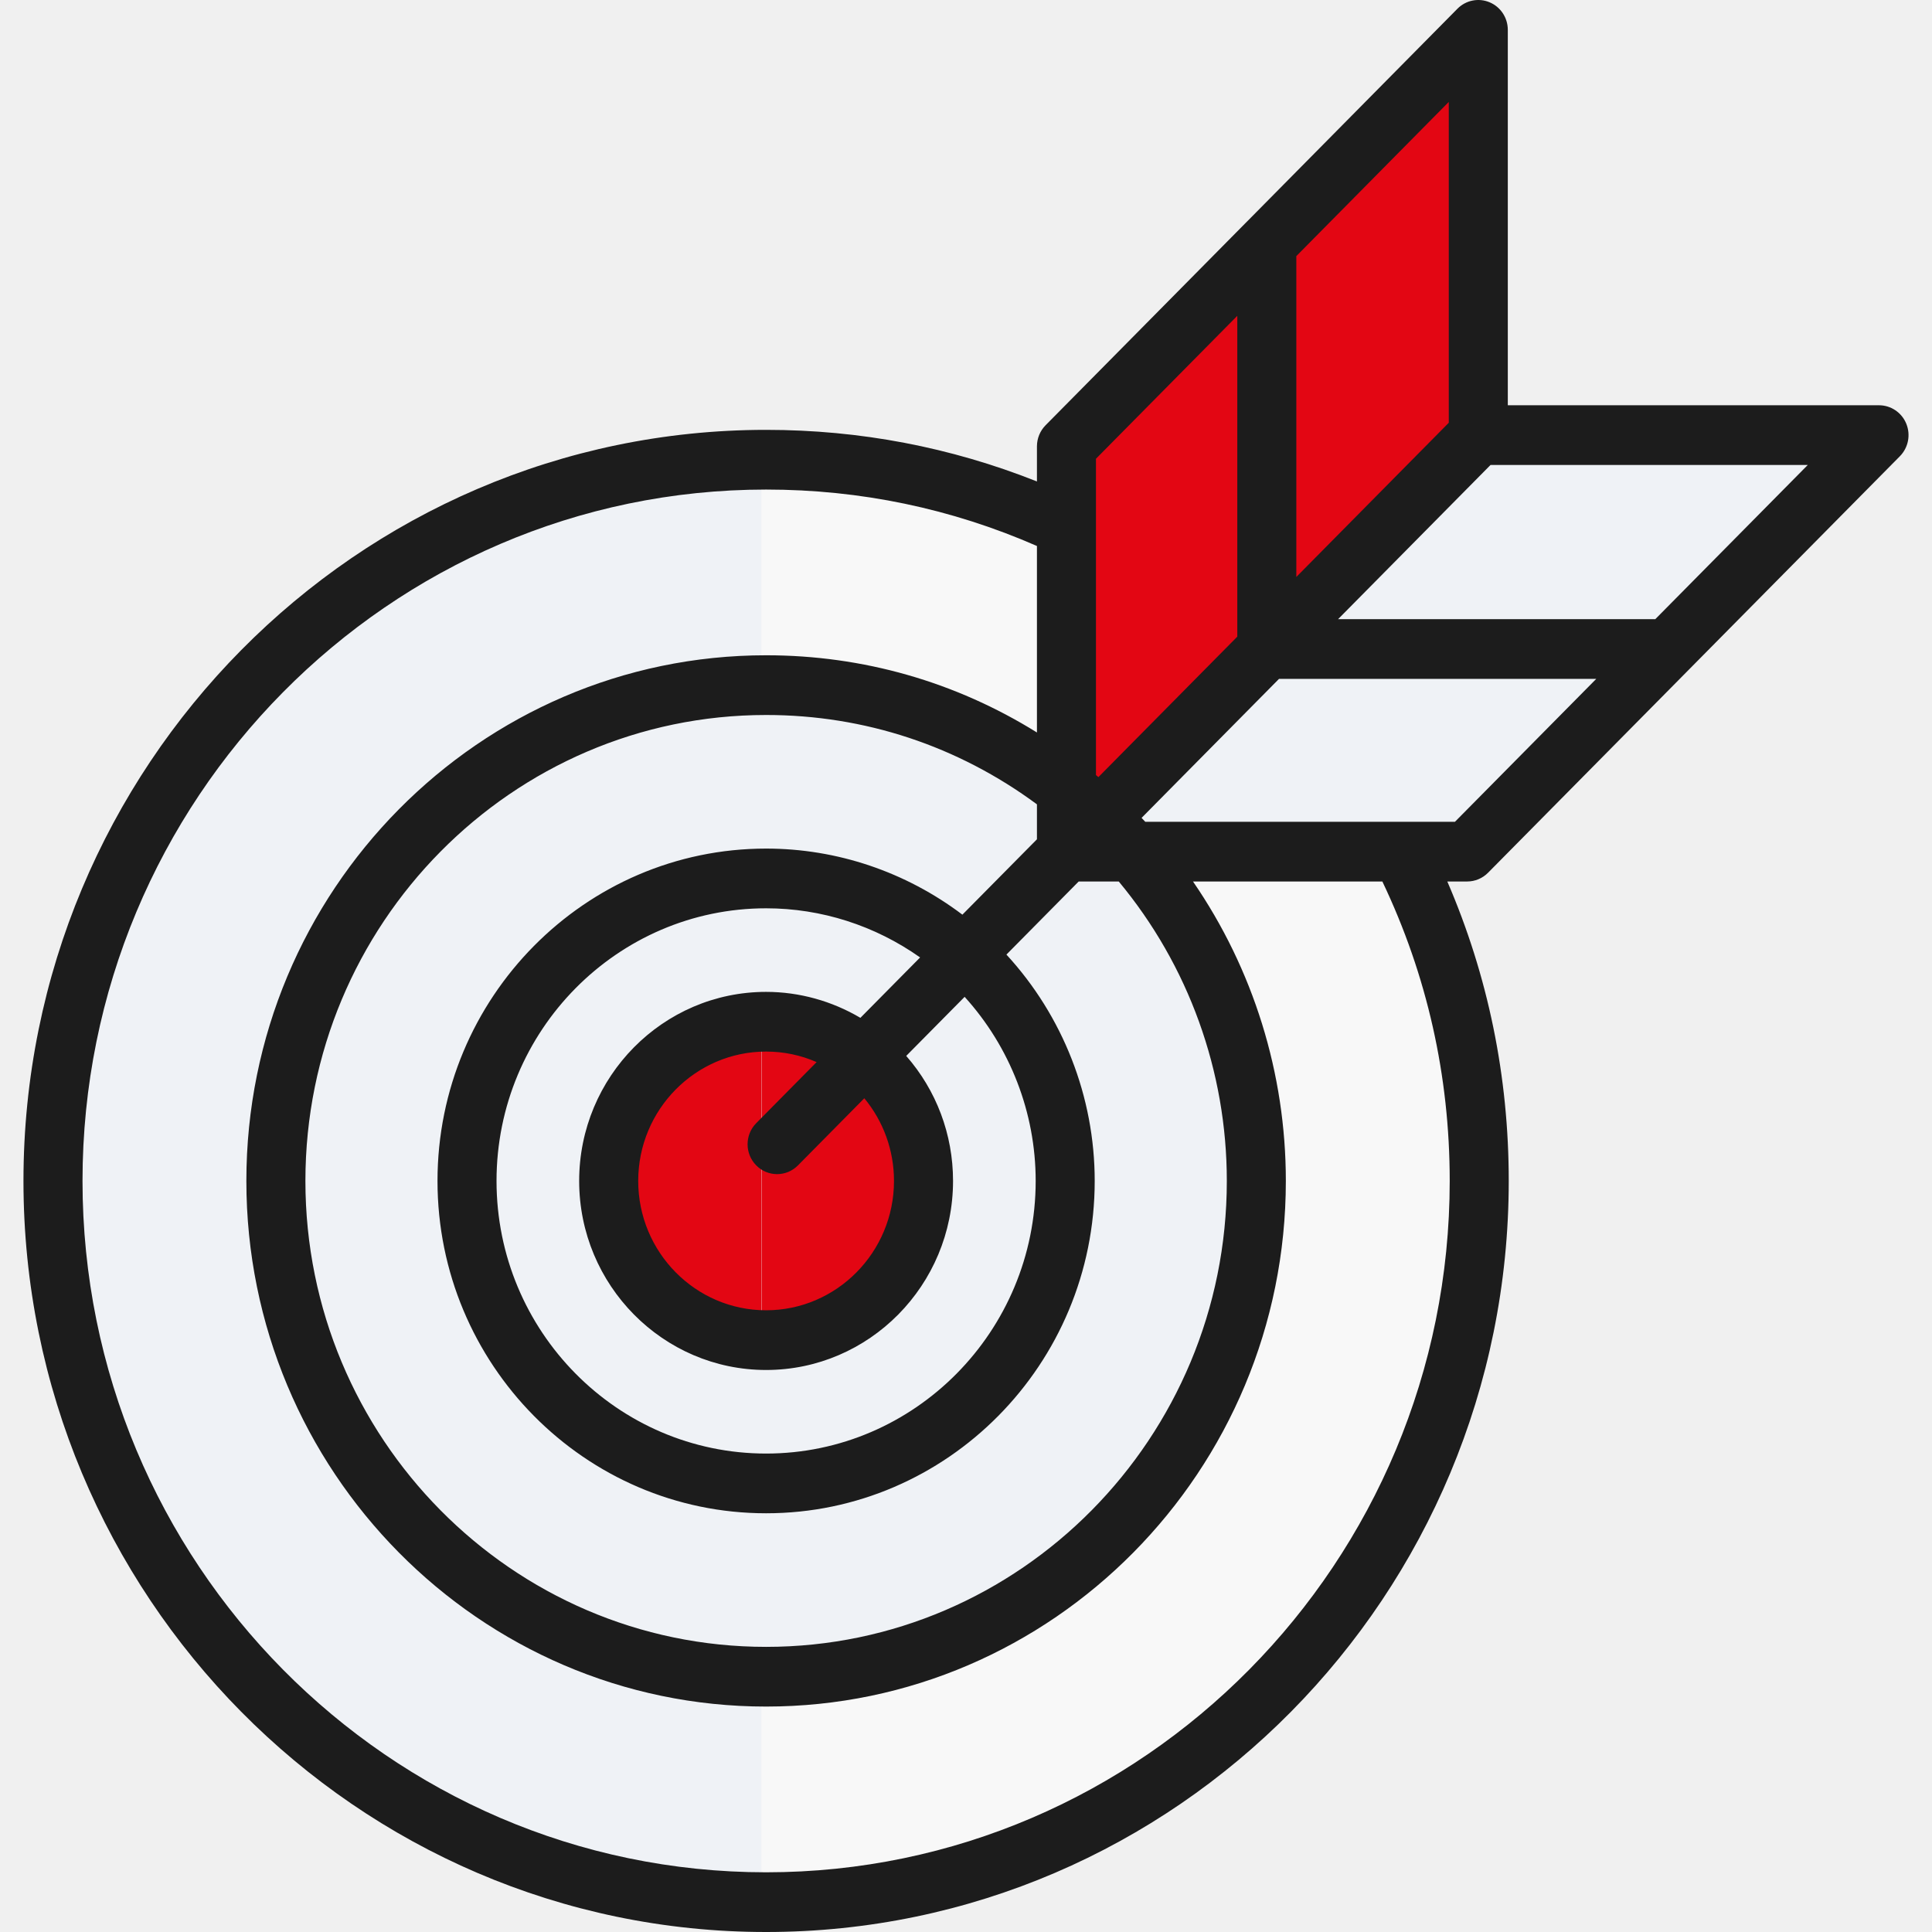
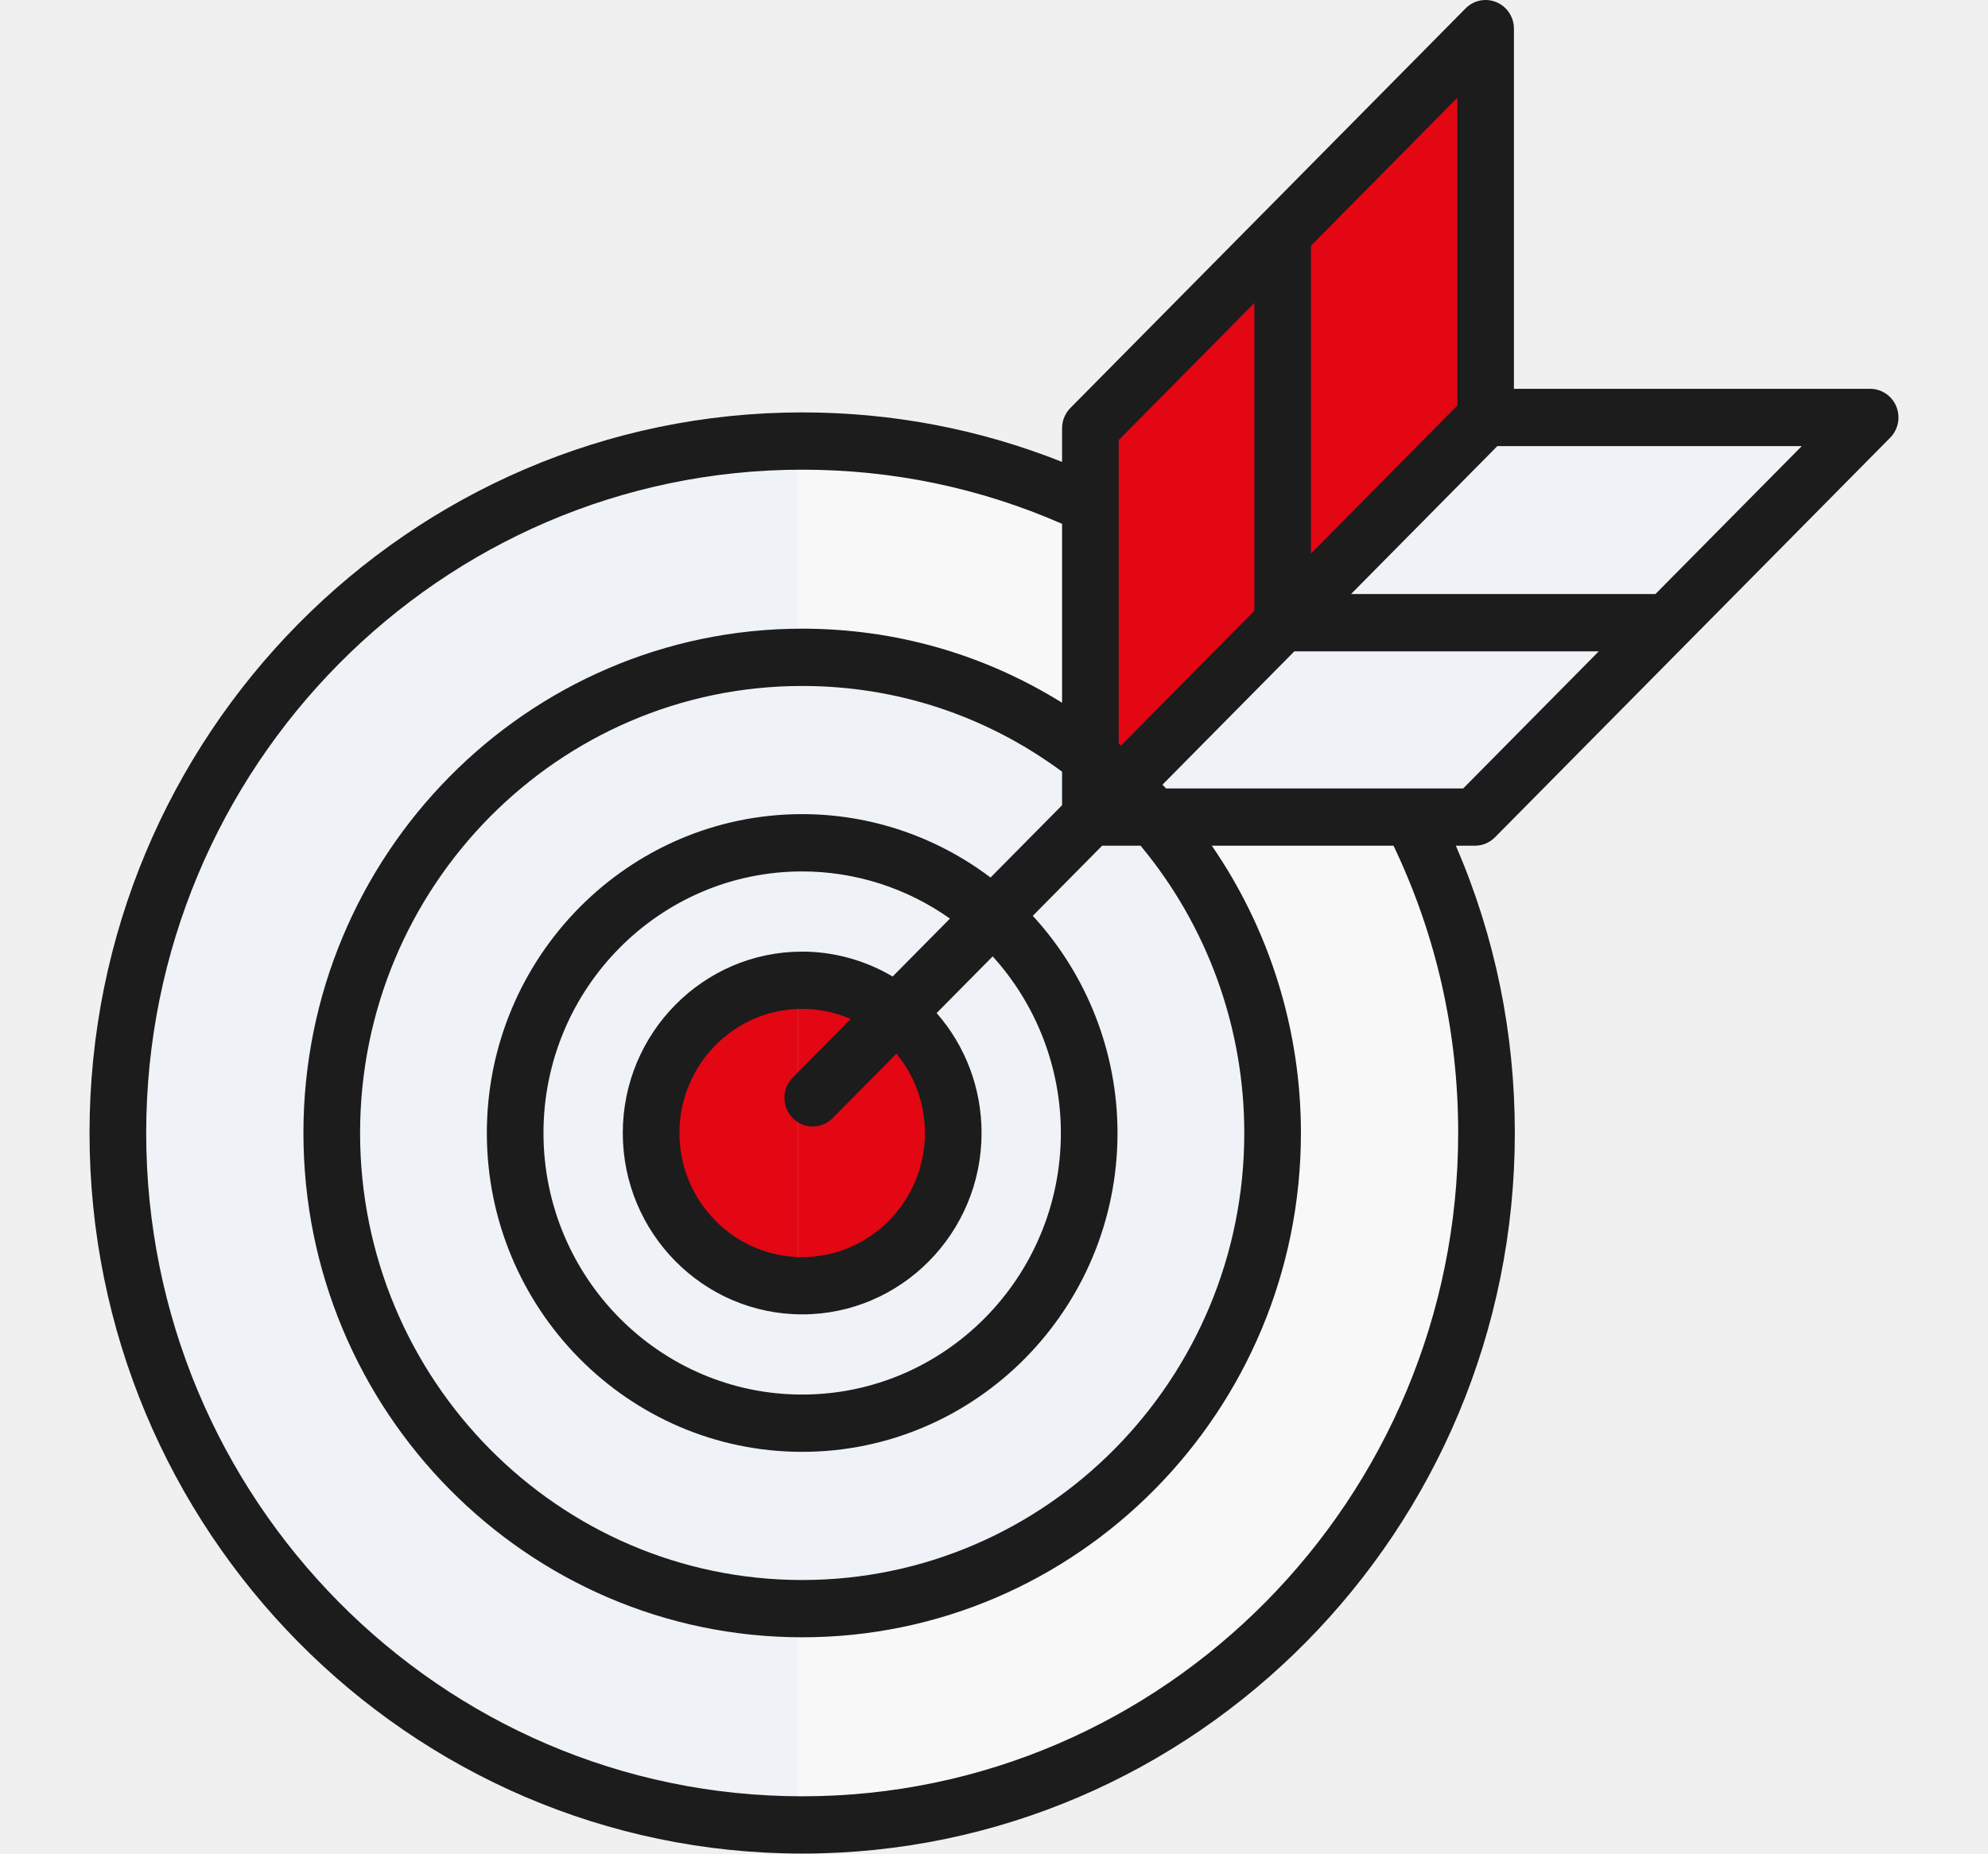
- <svg xmlns="http://www.w3.org/2000/svg" width="89" height="89" viewBox="0 0 89 89" fill="none">
+ <svg xmlns="http://www.w3.org/2000/svg" width="89" height="83" viewBox="0 0 89 89" fill="none">
  <g clip-path="url(#clip0_107_90)">
    <path d="M35.291 87.626C53.435 87.626 68.143 72.751 68.143 54.402C68.143 36.052 53.435 21.177 35.291 21.177C17.148 21.177 2.44 36.052 2.44 54.402C2.44 72.751 17.148 87.626 35.291 87.626Z" fill="#F8F8F8" />
    <path d="M35.292 77.24C22.839 77.24 12.709 66.995 12.709 54.401C12.709 41.807 22.839 31.561 35.292 31.561C47.744 31.561 57.875 41.807 57.875 54.401C57.875 66.995 47.744 77.24 35.292 77.24Z" fill="#EFF2F6" />
    <path d="M35.292 68.335C27.695 68.335 21.514 62.085 21.514 54.401C21.514 46.717 27.694 40.466 35.292 40.466C42.889 40.466 49.07 46.717 49.07 54.401C49.07 62.085 42.889 68.335 35.292 68.335Z" fill="#EFF2F6" />
    <path d="M35.292 61.735C31.293 61.735 28.04 58.445 28.04 54.401C28.04 50.357 31.293 47.067 35.292 47.067C39.29 47.067 42.543 50.357 42.543 54.401C42.543 58.445 39.29 61.735 35.292 61.735Z" fill="#E30613" />
    <path d="M2.441 54.401C2.441 72.676 17.031 87.503 35.073 87.622V21.18C17.031 21.299 2.441 36.126 2.441 54.401Z" fill="#EFF2F6" />
    <path d="M12.709 54.401C12.709 66.921 22.721 77.118 35.073 77.237V31.564C22.721 31.683 12.709 41.881 12.709 54.401Z" fill="#EFF2F6" />
    <path d="M21.514 54.401C21.514 62.01 27.577 68.211 35.073 68.33V61.729V47.072V40.472C27.577 40.591 21.514 46.791 21.514 54.401Z" fill="#EFF2F6" />
    <path d="M28.04 54.401C28.04 58.371 31.175 61.612 35.073 61.729V47.072C31.175 47.19 28.04 50.431 28.04 54.401Z" fill="#E30613" />
    <path d="M67.587 39.232H49.127L68.1 20.044H86.559L67.587 39.232Z" fill="#EFF2F6" />
    <path d="M49.127 20.563V39.232L68.1 20.044V1.375L49.127 20.563Z" fill="#E30613" />
    <path d="M87.815 19.518C87.605 19.004 87.109 18.669 86.559 18.669H69.459V1.375C69.459 0.819 69.128 0.318 68.62 0.105C68.112 -0.108 67.527 0.009 67.138 0.403L57.396 10.256C57.396 10.256 57.395 10.256 57.395 10.256C57.395 10.257 57.395 10.257 57.394 10.257L48.166 19.59C47.911 19.848 47.768 20.198 47.768 20.563V22.179C43.8 20.602 39.613 19.802 35.292 19.802C16.428 19.802 1.081 35.323 1.081 54.401C1.081 73.479 16.428 89 35.292 89C54.155 89 69.502 73.479 69.502 54.401C69.502 49.585 68.55 44.955 66.672 40.607H67.587C67.948 40.607 68.293 40.462 68.548 40.205L77.778 30.87C77.778 30.87 77.778 30.87 77.778 30.87L87.521 21.017C87.909 20.623 88.026 20.032 87.815 19.518ZM66.74 19.475L59.717 26.578V11.798L66.74 4.695V19.475ZM50.487 21.133L56.998 14.548V29.328L52.21 34.169L50.599 35.799C50.562 35.767 50.525 35.735 50.487 35.704V24.262L50.487 21.133ZM47.768 38.663L44.334 42.135C41.727 40.165 38.562 39.091 35.292 39.091C26.945 39.091 20.154 45.959 20.154 54.401C20.154 62.843 26.945 69.711 35.292 69.711C43.639 69.711 50.429 62.843 50.429 54.401C50.429 50.523 48.961 46.798 46.362 43.974L49.691 40.607H51.537C54.751 44.473 56.515 49.347 56.515 54.401C56.515 66.237 46.994 75.865 35.292 75.865C23.589 75.865 14.069 66.236 14.069 54.401C14.069 42.566 23.59 32.937 35.292 32.937C39.825 32.937 44.123 34.36 47.768 37.053V38.663L47.768 38.663ZM34.837 53.685C35.102 53.954 35.45 54.088 35.798 54.088C36.146 54.088 36.494 53.954 36.759 53.685L39.816 50.593C40.694 51.655 41.183 52.991 41.183 54.401C41.183 57.687 38.54 60.36 35.291 60.36C32.042 60.36 29.4 57.686 29.4 54.401C29.4 51.115 32.043 48.442 35.291 48.442C36.105 48.442 36.891 48.608 37.618 48.927L34.836 51.741C34.306 52.278 34.306 53.148 34.837 53.685ZM39.635 46.888C38.322 46.112 36.818 45.692 35.292 45.692C30.543 45.692 26.68 49.599 26.68 54.401C26.68 59.203 30.543 63.11 35.292 63.11C40.04 63.11 43.903 59.203 43.903 54.401C43.903 52.253 43.13 50.222 41.746 48.642L44.437 45.921C46.53 48.229 47.71 51.254 47.71 54.401C47.71 61.326 42.139 66.96 35.292 66.96C28.444 66.96 22.873 61.326 22.873 54.401C22.873 47.476 28.444 41.842 35.292 41.842C37.84 41.842 40.311 42.639 42.386 44.106L39.635 46.888ZM35.292 86.25C17.927 86.25 3.801 71.963 3.801 54.401C3.801 36.839 17.927 22.552 35.292 22.552C39.633 22.552 43.825 23.426 47.768 25.152V33.743C44.02 31.411 39.757 30.186 35.292 30.186C22.09 30.186 11.349 41.049 11.349 54.401C11.349 67.752 22.09 78.615 35.292 78.615C48.494 78.615 59.234 67.752 59.234 54.401C59.234 49.444 57.731 44.642 54.957 40.607H63.68C65.739 44.923 66.783 49.559 66.783 54.401C66.783 71.963 52.656 86.25 35.292 86.25ZM67.024 37.857H64.523H52.758C52.702 37.797 52.645 37.737 52.588 37.677L54.133 36.114L58.92 31.273H73.534L67.024 37.857ZM76.253 28.523H61.64L68.663 21.42H83.277L76.253 28.523Z" fill="#1C1C1C" />
  </g>
  <defs>
    <clipPath id="clip0_107_90">
      <rect width="88" height="89" fill="white" transform="translate(0.5)" />
    </clipPath>
  </defs>
</svg>
